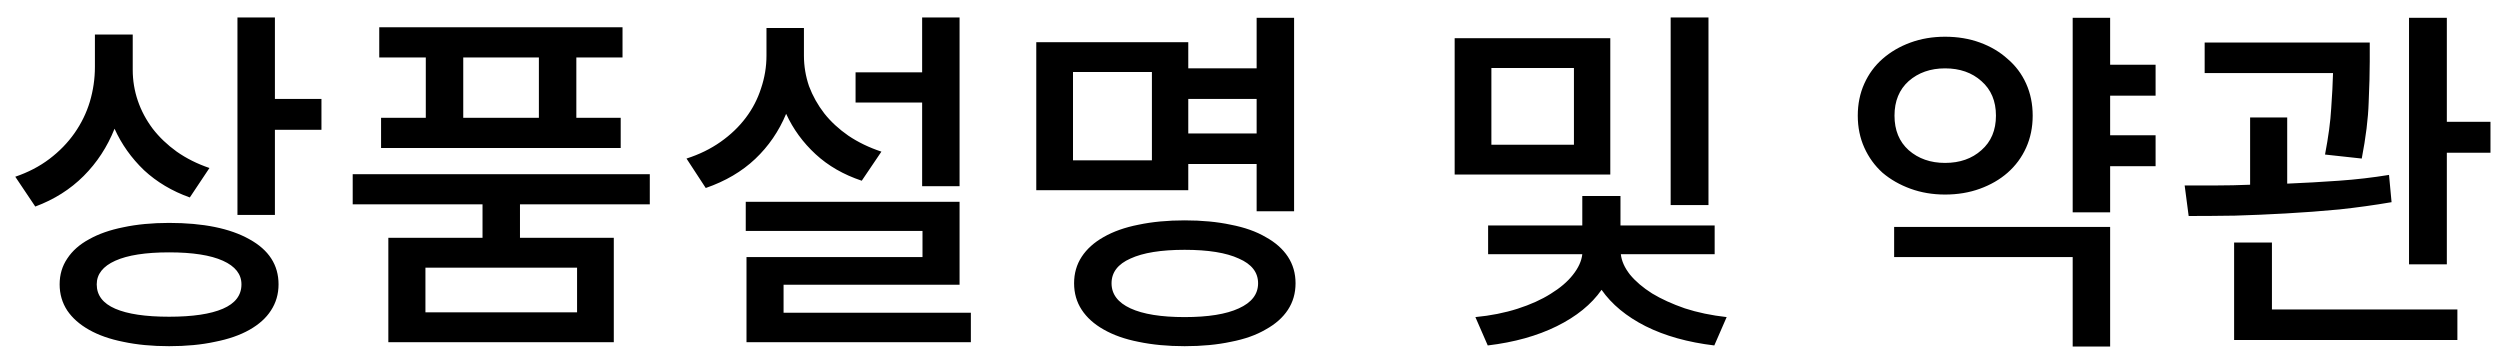
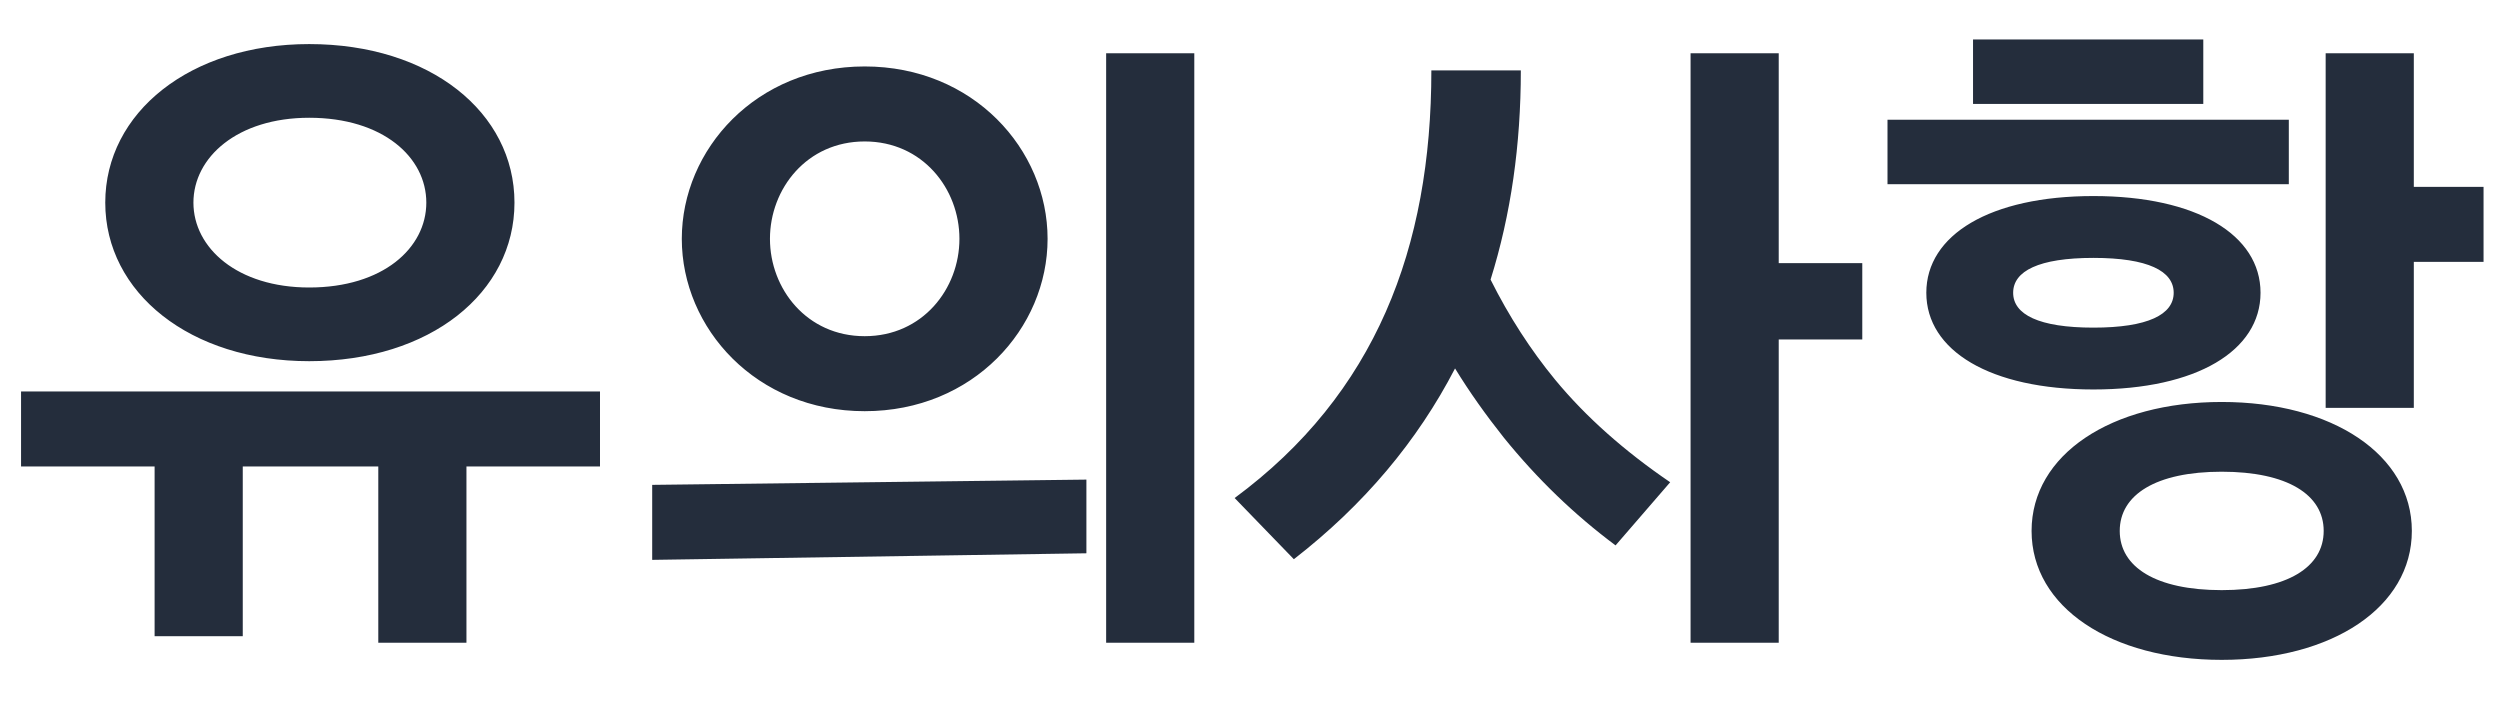
- <svg xmlns="http://www.w3.org/2000/svg" width="110" height="16" viewBox="0 0 110 16" fill="none">
-   <path d="M14.144 4.352H12.096V0.768H10.448V9.456H12.096V5.712H14.144V4.352ZM8.352 8.688L9.216 7.392C8.683 7.211 8.203 6.971 7.776 6.672C7.36 6.373 7.008 6.037 6.72 5.664C6.432 5.28 6.213 4.869 6.064 4.432C5.915 3.995 5.84 3.541 5.84 3.072V1.52H4.176V2.944C4.176 3.467 4.101 3.979 3.952 4.48C3.803 4.971 3.579 5.429 3.28 5.856C2.981 6.283 2.613 6.661 2.176 6.992C1.739 7.323 1.237 7.584 0.672 7.776L1.552 9.088C2.384 8.779 3.093 8.331 3.68 7.744C4.267 7.157 4.72 6.464 5.04 5.664C5.349 6.347 5.781 6.955 6.336 7.488C6.901 8.011 7.573 8.411 8.352 8.688ZM7.44 9.808C6.693 9.808 6.021 9.872 5.424 10C4.837 10.117 4.336 10.293 3.92 10.528C3.504 10.752 3.184 11.035 2.96 11.376C2.736 11.707 2.624 12.085 2.624 12.512C2.624 12.939 2.736 13.323 2.96 13.664C3.184 13.995 3.504 14.277 3.92 14.512C4.336 14.747 4.837 14.923 5.424 15.04C6.021 15.168 6.693 15.232 7.44 15.232C8.197 15.232 8.869 15.168 9.456 15.04C10.053 14.923 10.56 14.747 10.976 14.512C11.392 14.277 11.707 13.995 11.92 13.664C12.144 13.323 12.256 12.939 12.256 12.512C12.256 11.659 11.829 10.997 10.976 10.528C10.123 10.048 8.944 9.808 7.44 9.808ZM7.44 13.936C6.405 13.936 5.616 13.819 5.072 13.584C4.528 13.349 4.256 12.992 4.256 12.512C4.256 12.064 4.528 11.717 5.072 11.472C5.616 11.227 6.405 11.104 7.44 11.104C8.475 11.104 9.264 11.227 9.808 11.472C10.352 11.717 10.624 12.064 10.624 12.512C10.624 12.992 10.352 13.349 9.808 13.584C9.264 13.819 8.475 13.936 7.44 13.936ZM18.735 2.528V5.184H16.767V6.512H27.311V5.184H25.359V2.528H27.391V1.2H16.687V2.528H18.735ZM23.711 2.528V5.184H20.383V2.528H23.711ZM22.879 8.992H28.591V7.664H15.519V8.992H21.231V10.464H17.087V15.056H27.007V10.464H22.879V8.992ZM25.391 11.776V13.744H18.719V11.776H25.391ZM40.574 4.512V8.192H42.221V0.768H40.574V3.184H37.645V4.512H40.574ZM37.917 7.952L38.782 6.672C38.237 6.491 37.752 6.256 37.325 5.968C36.91 5.68 36.557 5.355 36.27 4.992C35.981 4.619 35.758 4.219 35.597 3.792C35.448 3.355 35.373 2.907 35.373 2.448V1.232H33.725V2.448C33.725 2.939 33.645 3.419 33.486 3.888C33.336 4.357 33.112 4.789 32.813 5.184C32.515 5.579 32.147 5.931 31.709 6.24C31.272 6.549 30.771 6.795 30.206 6.976L31.053 8.272C31.918 7.973 32.643 7.547 33.23 6.992C33.816 6.437 34.27 5.776 34.59 5.008C34.899 5.68 35.331 6.272 35.886 6.784C36.44 7.296 37.117 7.685 37.917 7.952ZM42.718 13.76H34.477V12.528H42.221V8.88H32.813V10.16H40.59V11.312H32.846V15.056H42.718V13.76ZM52.284 8.368V7.216H55.292V9.296H56.94V0.784H55.292V3.008H52.284V1.856H45.596V8.368H52.284ZM50.684 3.168V7.056H47.212V3.168H50.684ZM52.284 4.352H55.292V5.872H52.284V4.352ZM52.124 9.696C51.378 9.696 50.7 9.76 50.092 9.888C49.495 10.005 48.983 10.187 48.556 10.432C48.14 10.667 47.82 10.955 47.596 11.296C47.372 11.637 47.26 12.027 47.26 12.464C47.26 12.901 47.372 13.291 47.596 13.632C47.82 13.973 48.14 14.261 48.556 14.496C48.983 14.741 49.495 14.923 50.092 15.04C50.7 15.168 51.378 15.232 52.124 15.232C52.882 15.232 53.559 15.168 54.156 15.04C54.764 14.923 55.276 14.741 55.692 14.496C56.119 14.261 56.444 13.973 56.668 13.632C56.892 13.291 57.004 12.901 57.004 12.464C57.004 12.027 56.892 11.637 56.668 11.296C56.444 10.955 56.119 10.667 55.692 10.432C55.276 10.187 54.764 10.005 54.156 9.888C53.559 9.76 52.882 9.696 52.124 9.696ZM52.124 13.952C51.09 13.952 50.295 13.824 49.74 13.568C49.186 13.312 48.908 12.944 48.908 12.464C48.908 11.984 49.186 11.621 49.74 11.376C50.295 11.12 51.09 10.992 52.124 10.992C53.159 10.992 53.954 11.12 54.508 11.376C55.074 11.621 55.356 11.984 55.356 12.464C55.356 12.944 55.074 13.312 54.508 13.568C53.954 13.824 53.159 13.952 52.124 13.952ZM75.173 9.024V0.768H73.509V9.024H75.173ZM70.853 7.68V1.68H64.005V7.68H70.853ZM69.253 2.992V6.368H65.621V2.992H69.253ZM71.317 11.184H75.445V9.92H71.301V8.624H69.621V9.92H65.477V11.184H69.621C69.589 11.483 69.451 11.787 69.205 12.096C68.971 12.395 68.645 12.672 68.229 12.928C67.824 13.184 67.338 13.403 66.773 13.584C66.208 13.765 65.589 13.888 64.917 13.952L65.461 15.2C66.624 15.061 67.637 14.779 68.501 14.352C69.365 13.925 70.021 13.392 70.469 12.752C70.917 13.392 71.562 13.925 72.405 14.352C73.258 14.779 74.266 15.061 75.429 15.2L75.973 13.952C75.301 13.877 74.688 13.749 74.133 13.568C73.579 13.376 73.099 13.157 72.693 12.912C72.288 12.656 71.963 12.379 71.717 12.08C71.483 11.781 71.349 11.483 71.317 11.184ZM92.846 4.208H94.846V2.848H92.846V0.784H91.198V9.344H92.846V7.312H94.846V5.952H92.846V4.208ZM89.438 5.088C89.438 4.576 89.342 4.107 89.15 3.68C88.958 3.253 88.686 2.891 88.334 2.592C87.993 2.283 87.587 2.043 87.118 1.872C86.649 1.701 86.137 1.616 85.582 1.616C85.038 1.616 84.531 1.701 84.062 1.872C83.593 2.043 83.182 2.283 82.83 2.592C82.489 2.891 82.222 3.253 82.03 3.68C81.838 4.107 81.742 4.576 81.742 5.088C81.742 5.6 81.838 6.069 82.03 6.496C82.222 6.923 82.489 7.291 82.83 7.6C83.182 7.899 83.593 8.133 84.062 8.304C84.531 8.475 85.038 8.56 85.582 8.56C86.137 8.56 86.649 8.475 87.118 8.304C87.587 8.133 87.993 7.899 88.334 7.6C88.686 7.291 88.958 6.923 89.15 6.496C89.342 6.069 89.438 5.6 89.438 5.088ZM83.358 5.088C83.358 4.448 83.566 3.941 83.982 3.568C84.409 3.195 84.942 3.008 85.582 3.008C86.233 3.008 86.766 3.195 87.182 3.568C87.609 3.941 87.822 4.448 87.822 5.088C87.822 5.728 87.609 6.235 87.182 6.608C86.766 6.981 86.233 7.168 85.582 7.168C84.942 7.168 84.409 6.981 83.982 6.608C83.566 6.235 83.358 5.728 83.358 5.088ZM83.342 9.984V11.312H91.198V15.248H92.846V9.984H83.342ZM109.581 5.36H107.661V0.784H105.997V11.632H107.661V6.72H109.581V5.36ZM102.301 6.8L103.917 6.976C104.098 6.037 104.199 5.216 104.221 4.512C104.253 3.797 104.269 3.195 104.269 2.704V1.872H97.005V3.216H102.653C102.642 3.664 102.615 4.181 102.573 4.768C102.541 5.344 102.45 6.021 102.301 6.8ZM105.229 8.896L105.117 7.696C104.402 7.813 103.666 7.899 102.909 7.952C102.162 8.005 101.405 8.048 100.637 8.08V5.168H99.005V8.128C98.493 8.149 97.997 8.16 97.517 8.16H96.125L96.301 9.504C96.93 9.504 97.607 9.499 98.333 9.488C99.058 9.467 99.805 9.435 100.573 9.392C101.351 9.349 102.135 9.291 102.925 9.216C103.714 9.131 104.482 9.024 105.229 8.896ZM99.965 13.616V10.672H98.301V14.96H108.125V13.616H99.965Z" fill="black" />
+ <svg xmlns="http://www.w3.org/2000/svg" width="57" height="16" viewBox="0 0 57 16" fill="none">
+   <path d="M7.05 1.005C4.335 1.005 2.4 2.565 2.4 4.62C2.4 6.675 4.335 8.235 7.05 8.235C9.81 8.235 11.73 6.675 11.73 4.62C11.73 2.565 9.81 1.005 7.05 1.005ZM5.535 14.505V10.635H8.625V14.655H10.635V10.635H13.68V8.925H0.48V10.635H3.525V14.505H5.535ZM7.05 6.555C5.415 6.555 4.41 5.655 4.41 4.62C4.41 3.585 5.415 2.685 7.05 2.685C8.73 2.685 9.72 3.585 9.72 4.62C9.72 5.655 8.73 6.555 7.05 6.555ZM27.23 14.655V1.215H25.22V14.655H27.23ZM24.77 12.615V10.935L14.87 11.055V12.765L24.77 12.615ZM19.715 1.515C17.24 1.515 15.545 3.405 15.545 5.445C15.545 7.485 17.24 9.375 19.715 9.375C22.19 9.375 23.885 7.485 23.885 5.445C23.885 3.405 22.19 1.515 19.715 1.515ZM19.715 7.665C18.395 7.665 17.555 6.585 17.555 5.445C17.555 4.305 18.395 3.225 19.715 3.225C21.035 3.225 21.875 4.305 21.875 5.445C21.875 6.585 21.035 7.665 19.715 7.665ZM38.08 10.995C37.045 10.29 36.16 9.51 35.455 8.655C34.9 7.98 34.405 7.215 33.985 6.375C34.45 4.89 34.675 3.3 34.675 1.605H32.635C32.635 5.655 31.36 8.985 28.15 11.355L29.5 12.75C31.105 11.505 32.32 10.05 33.175 8.4C33.505 8.94 33.88 9.465 34.285 9.975C35.05 10.92 35.89 11.73 36.835 12.435L38.08 10.995ZM40.555 14.655V7.74H42.46V6H40.555V1.215H38.545V14.655H40.555ZM50.655 9.165C48.135 9.165 46.32 10.365 46.32 12.105C46.32 13.845 48.135 15.045 50.655 15.045C53.175 15.045 54.99 13.845 54.99 12.105C54.99 10.365 53.175 9.165 50.655 9.165ZM50.655 13.455C49.155 13.455 48.33 12.93 48.33 12.105C48.33 11.28 49.155 10.755 50.655 10.755C52.155 10.755 52.98 11.28 52.98 12.105C52.98 12.93 52.155 13.455 50.655 13.455ZM55.035 9.3V5.97H56.625V4.26H55.035V1.215H53.025V9.3H55.035ZM50.235 2.37V0.9H44.985V2.37H50.235ZM52.185 4.2V2.73H43.035V4.2H52.185ZM47.73 4.47C45.375 4.47 43.92 5.355 43.92 6.675C43.92 7.995 45.375 8.88 47.73 8.88C50.085 8.88 51.54 7.995 51.54 6.675C51.54 5.355 50.085 4.47 47.73 4.47ZM47.73 7.47C46.485 7.47 45.9 7.17 45.9 6.675C45.9 6.18 46.485 5.88 47.73 5.88C48.975 5.88 49.56 6.18 49.56 6.675C49.56 7.17 48.975 7.47 47.73 7.47Z" fill="#242D3C" />
</svg>
